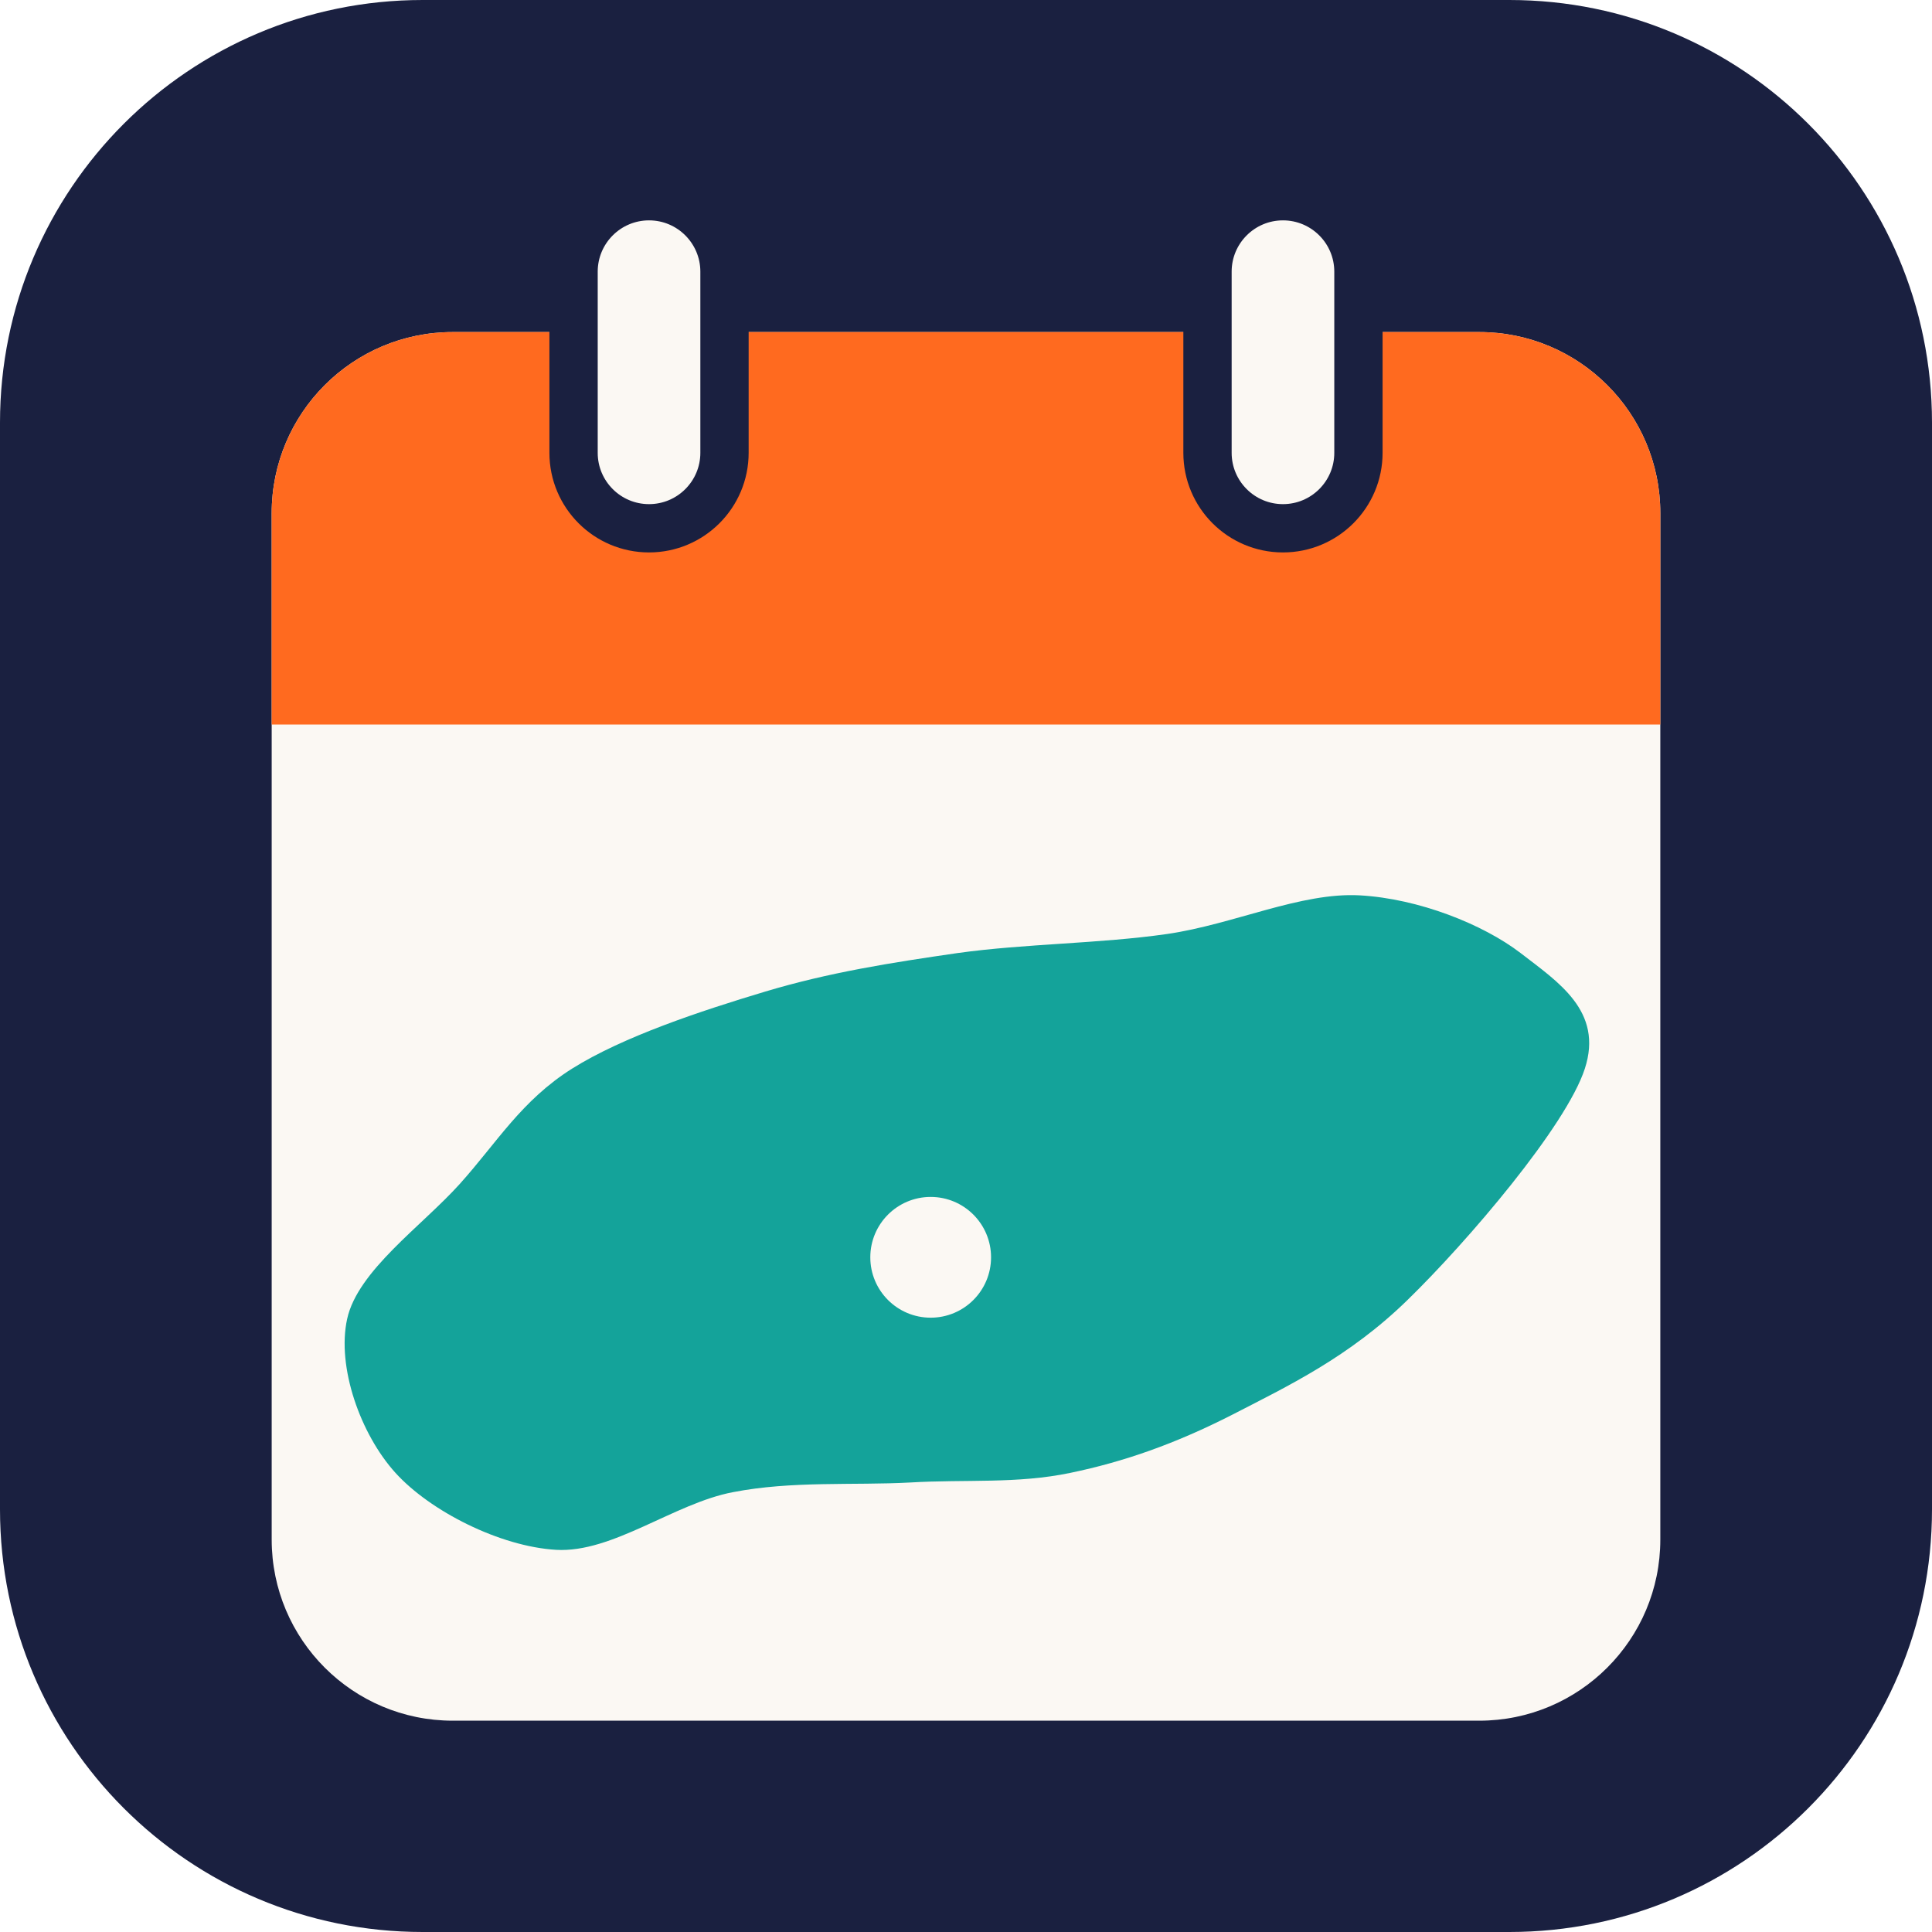
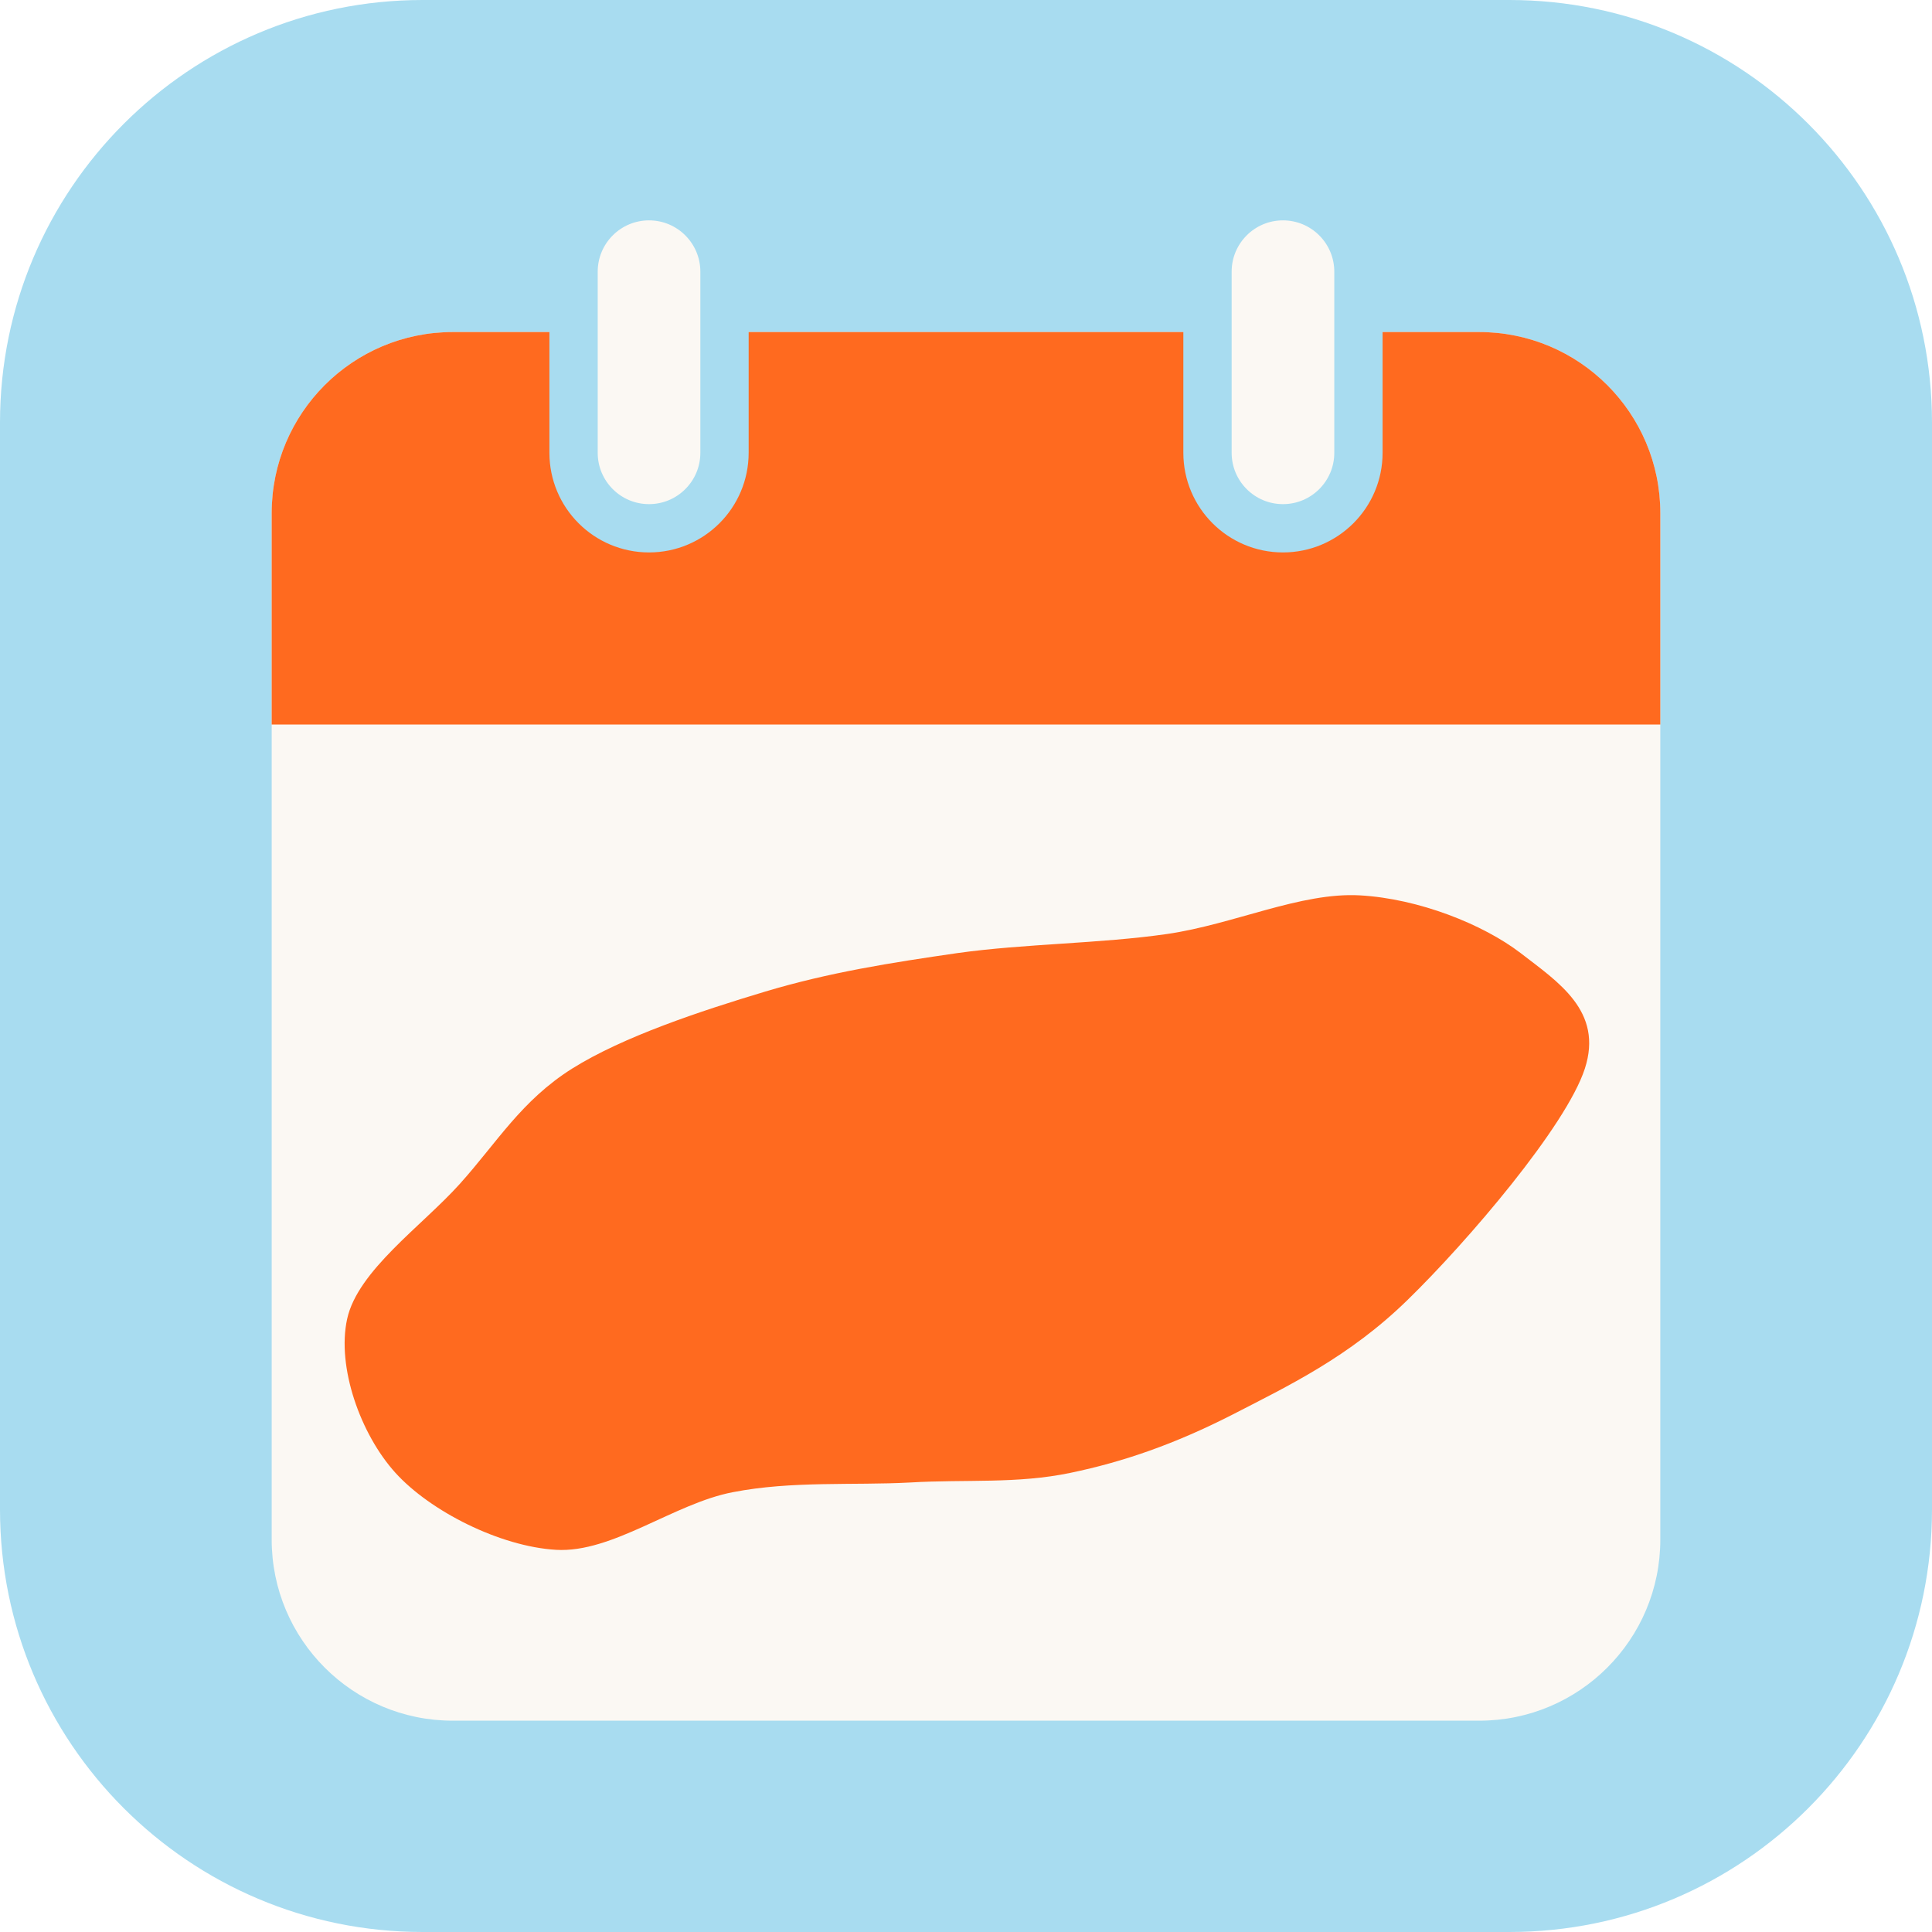
<svg xmlns="http://www.w3.org/2000/svg" viewBox="0 0 64 64">
-   <rect width="64" height="64" rx="14" fill="#1a2040" />
+   <rect width="64" height="64" rx="14" fill="#a8dcf0" />
  <rect x="9" y="11" width="46" height="46" rx="6" fill="#fbf8f3" />
  <path d="M9 24V17a6 6 0 0 1 6-6h34a6 6 0 0 1 6 6v7z" fill="#ff6a1f" />
-   <rect x="19" y="6.5" width="5" height="11" rx="2.5" fill="#fbf8f3" stroke="#1a2040" stroke-width="1.6" />
-   <rect x="40" y="6.5" width="5" height="11" rx="2.5" fill="#fbf8f3" stroke="#1a2040" stroke-width="1.6" />
-   <path d="M52.50 35.40C53.12 33.49 51.61 32.53 50.37 31.57C49.13 30.62 47.00 29.77 45.05 29.66C43.09 29.55 40.87 30.62 38.66 30.94C36.44 31.26 33.95 31.26 31.73 31.57C29.52 31.89 27.47 32.21 25.34 32.85C23.21 33.49 20.64 34.34 18.95 35.40C17.27 36.46 16.47 37.84 15.23 39.22C13.98 40.61 11.85 42.09 11.50 43.69C11.15 45.28 11.94 47.51 13.10 48.79C14.25 50.06 16.56 51.23 18.42 51.34C20.29 51.45 22.33 49.80 24.28 49.43C26.23 49.05 28.27 49.21 30.14 49.11C32.00 49.00 33.69 49.16 35.46 48.79C37.24 48.42 38.92 47.83 40.79 46.88C42.65 45.92 44.69 44.96 46.64 43.05C48.60 41.14 51.88 37.31 52.50 35.40Z" fill="#14a39a" />
-   <circle cx="30.83" cy="41.65" r="2" fill="#fbf8f3" />
+   <rect x="19" y="6.5" width="5" height="11" rx="2.5" fill="#fbf8f3" stroke="#a8dcf0" stroke-width="1.6" />
+   <rect x="40" y="6.5" width="5" height="11" rx="2.5" fill="#fbf8f3" stroke="#a8dcf0" stroke-width="1.6" />
+   <path d="M52.50 35.40C53.12 33.49 51.61 32.53 50.37 31.57C49.13 30.62 47.00 29.77 45.05 29.66C43.09 29.55 40.87 30.62 38.66 30.94C36.44 31.26 33.95 31.26 31.73 31.57C29.52 31.89 27.47 32.21 25.34 32.85C23.21 33.49 20.64 34.34 18.95 35.40C17.27 36.46 16.47 37.84 15.23 39.22C13.98 40.61 11.85 42.09 11.50 43.69C11.15 45.28 11.94 47.51 13.10 48.79C14.25 50.06 16.56 51.23 18.42 51.34C20.29 51.45 22.33 49.80 24.28 49.43C26.23 49.05 28.27 49.21 30.14 49.11C32.00 49.00 33.69 49.16 35.46 48.79C37.24 48.42 38.92 47.83 40.79 46.88C42.65 45.92 44.69 44.96 46.64 43.05C48.60 41.14 51.88 37.31 52.50 35.40Z" fill="#ff6a1f" />
</svg>
